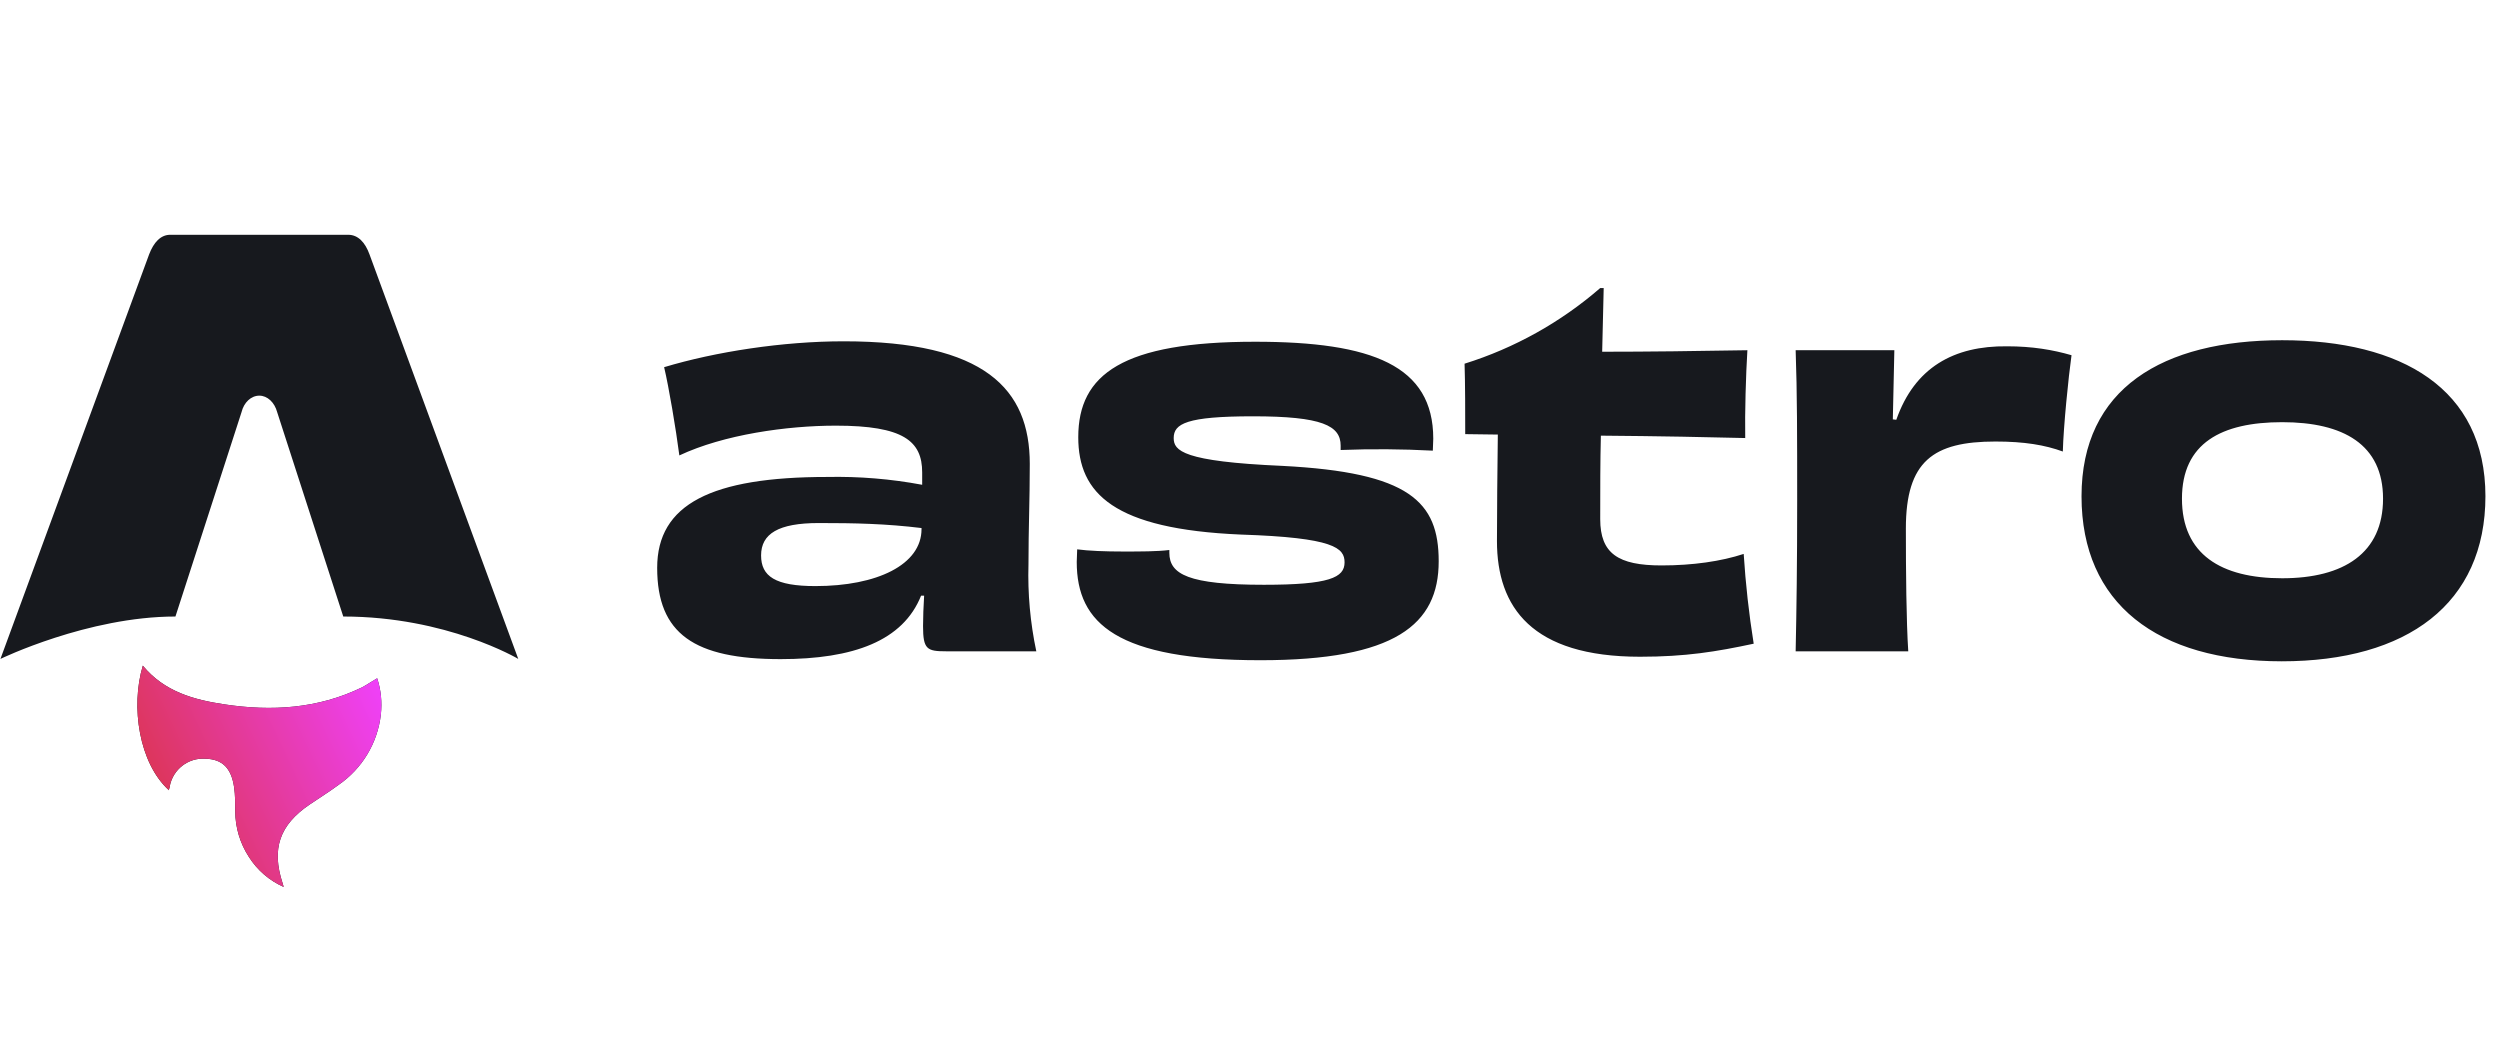
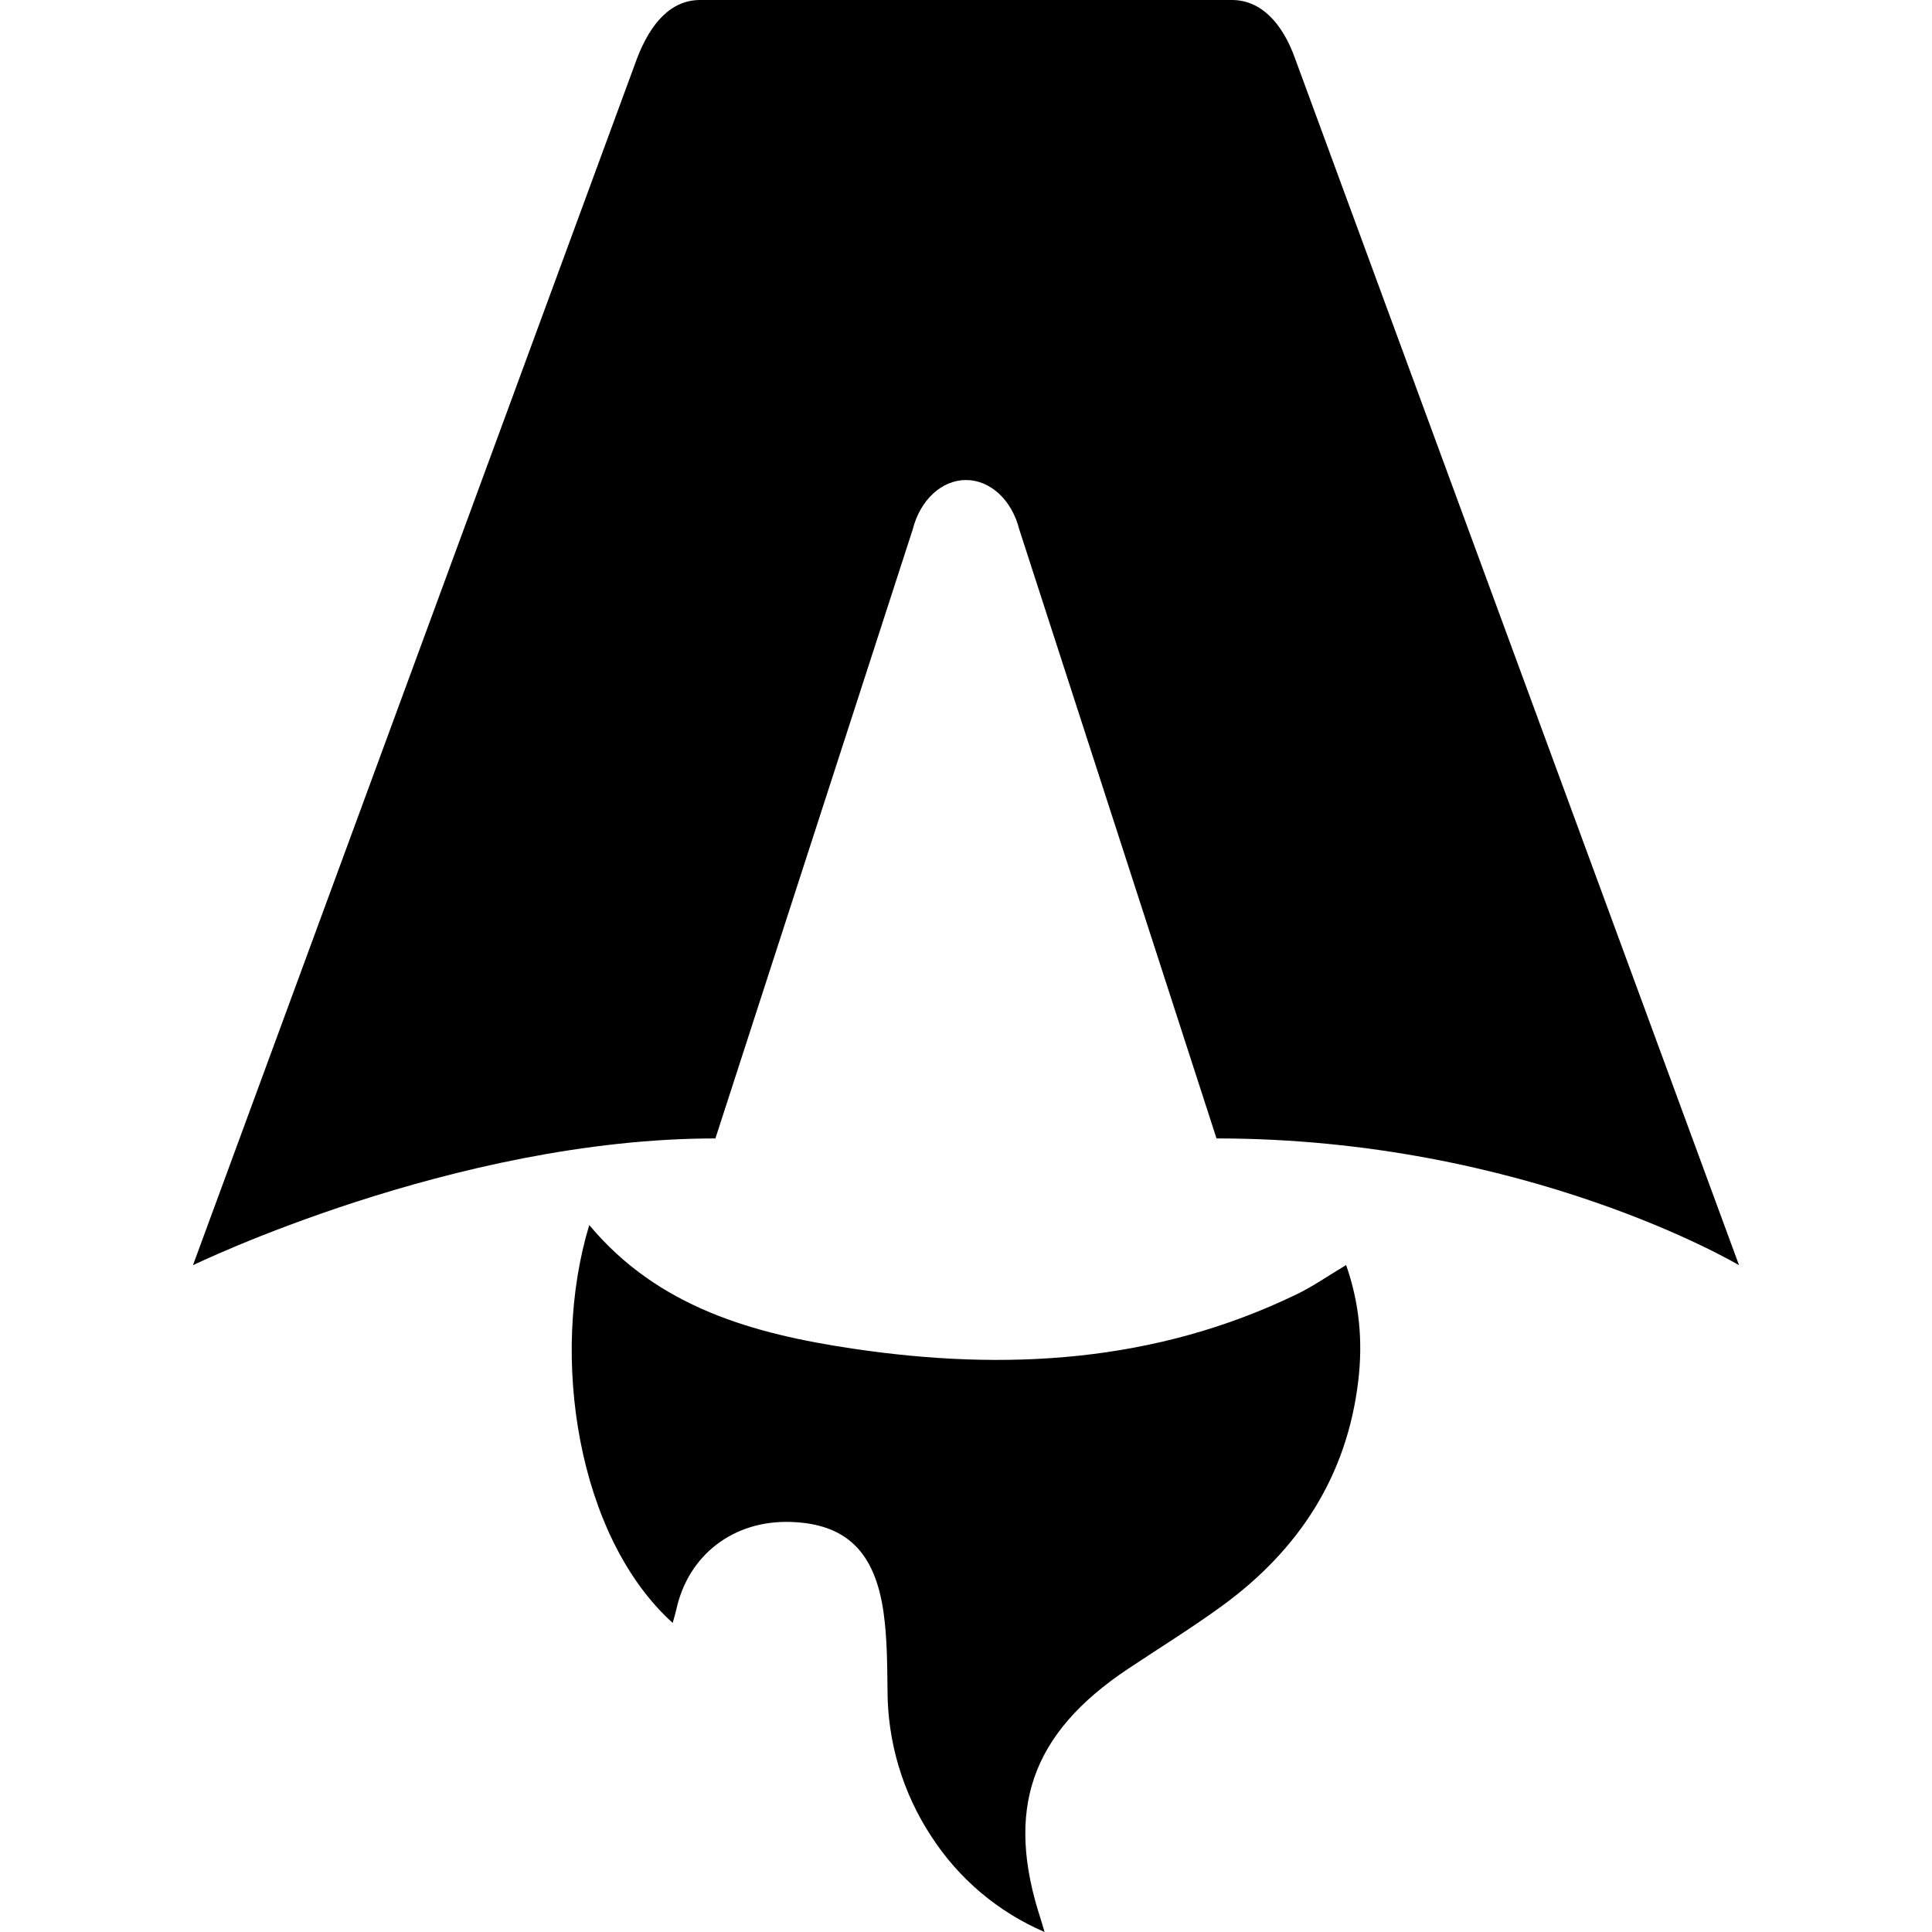
- <svg xmlns="http://www.w3.org/2000/svg" fill="none" width="115" height="48">
-   <path fill="#17191E" d="M7.77 36.35C6.4 35.11 6 32.51 6.57 30.62c.99 1.2 2.35 1.57 3.75 1.78 2.18.33 4.31.2 6.33-.78.23-.12.44-.27.7-.42.18.55.23 1.1.17 1.67a4.56 4.56 0 0 1-1.94 3.23c-.43.32-.9.61-1.34.91-1.38.94-1.76 2.03-1.24 3.62l.05.17a3.63 3.63 0 0 1-1.6-1.38 3.87 3.87 0 0 1-.63-2.1c0-.37 0-.74-.05-1.1-.13-.9-.55-1.3-1.33-1.32a1.56 1.56 0 0 0-1.63 1.26c0 .06-.03.12-.05.2Z" />
-   <path fill="url(#a)" d="M7.77 36.35C6.4 35.11 6 32.51 6.57 30.62c.99 1.2 2.35 1.57 3.75 1.78 2.18.33 4.31.2 6.33-.78.23-.12.44-.27.7-.42.18.55.23 1.1.17 1.67a4.56 4.56 0 0 1-1.94 3.23c-.43.32-.9.61-1.34.91-1.38.94-1.76 2.03-1.24 3.62l.05.17a3.63 3.63 0 0 1-1.6-1.38 3.87 3.87 0 0 1-.63-2.1c0-.37 0-.74-.05-1.1-.13-.9-.55-1.3-1.33-1.32a1.56 1.56 0 0 0-1.63 1.26c0 .06-.03.12-.05.2Z" />
-   <path fill="#17191E" d="M.02 30.31s4.02-1.95 8.05-1.95l3.04-9.4c.11-.45.44-.76.82-.76.37 0 .7.31.82.76l3.04 9.4c4.77 0 8.05 1.95 8.05 1.95L17 11.71c-.2-.56-.53-.91-.98-.91H7.83c-.44 0-.76.35-.97.9L.02 30.31Zm42.37-5.97c0 1.64-2.05 2.62-4.88 2.62-1.85 0-2.5-.45-2.5-1.41 0-1 .8-1.49 2.65-1.49 1.67 0 3.09.03 4.73.23v.05Zm.03-2.04a21.37 21.37 0 0 0-4.37-.36c-5.32 0-7.82 1.25-7.82 4.18 0 3.04 1.71 4.2 5.68 4.2 3.35 0 5.63-.84 6.46-2.92h.14c-.03.5-.05 1-.05 1.4 0 1.07.18 1.16 1.06 1.16h4.15a16.9 16.9 0 0 1-.36-4c0-1.67.06-2.93.06-4.62 0-3.45-2.07-5.64-8.56-5.64-2.8 0-5.9.48-8.26 1.19.22.93.54 2.83.7 4.06 2.04-.96 4.95-1.37 7.2-1.37 3.11 0 3.97.71 3.97 2.15v.57Zm11.37 3c-.56.07-1.33.07-2.12.07-.83 0-1.6-.03-2.12-.1l-.02.58c0 2.85 1.87 4.52 8.45 4.52 6.2 0 8.2-1.64 8.2-4.55 0-2.74-1.33-4.09-7.2-4.39-4.58-.2-4.99-.7-4.99-1.28 0-.66.59-1 3.65-1 3.18 0 4.03.43 4.03 1.35v.2a46.13 46.13 0 0 1 4.24.03l.02-.55c0-3.36-2.8-4.46-8.2-4.46-6.08 0-8.13 1.49-8.13 4.39 0 2.6 1.64 4.23 7.48 4.48 4.3.14 4.77.62 4.77 1.28 0 .7-.7 1.03-3.71 1.03-3.47 0-4.35-.48-4.35-1.47v-.13Zm19.82-12.05a17.5 17.5 0 0 1-6.24 3.48c.03.84.03 2.4.03 3.24l1.5.02c-.02 1.63-.04 3.6-.04 4.9 0 3.04 1.6 5.32 6.58 5.32 2.1 0 3.5-.23 5.23-.6a43.77 43.77 0 0 1-.46-4.13c-1.03.34-2.34.53-3.78.53-2 0-2.82-.55-2.82-2.13 0-1.37 0-2.65.03-3.84 2.57.02 5.13.07 6.64.11-.02-1.18.03-2.9.1-4.04-2.2.04-4.65.07-6.68.07l.07-2.93h-.16Zm13.46 6.04a767.33 767.33 0 0 1 .07-3.18H82.6c.07 1.96.07 3.98.07 6.92 0 2.95-.03 4.99-.07 6.93h5.18c-.09-1.37-.11-3.68-.11-5.65 0-3.1 1.26-4 4.12-4 1.33 0 2.28.16 3.1.46.03-1.16.26-3.43.4-4.43-.86-.25-1.81-.41-2.96-.41-2.46-.03-4.26.98-5.1 3.38l-.17-.02Zm22.55 3.65c0 2.5-1.8 3.66-4.64 3.66-2.81 0-4.61-1.1-4.61-3.66s1.82-3.52 4.61-3.52c2.82 0 4.64 1.03 4.64 3.52Zm4.71-.11c0-4.96-3.87-7.18-9.35-7.18-5.5 0-9.23 2.22-9.23 7.18 0 4.94 3.49 7.59 9.21 7.59 5.77 0 9.37-2.65 9.37-7.6Z" />
-   <defs>
-     <linearGradient id="a" x1="6.33" x2="19.43" y1="40.8" y2="34.6" gradientUnits="userSpaceOnUse">
-       <stop stop-color="#D83333" />
-       <stop offset="1" stop-color="#F041FF" />
-     </linearGradient>
-   </defs>
+ <svg xmlns="http://www.w3.org/2000/svg" role="img" viewBox="0 0 24 24">
+   <path d="M8.358 20.162c-1.186-1.07-1.532-3.316-1.038-4.944.856 1.026 2.043 1.352 3.272 1.535 1.897.283 3.76.177 5.522-.678.202-.098.388-.229.608-.36.166.473.209.95.151 1.437-.14 1.185-.738 2.1-1.688 2.794-.38.277-.782.525-1.175.787-1.205.804-1.531 1.747-1.078 3.119l.044.148a3.158 3.158 0 0 1-1.407-1.188 3.31 3.31 0 0 1-.544-1.815c-.004-.32-.004-.642-.048-.958-.106-.769-.472-1.113-1.161-1.133-.707-.02-1.267.411-1.415 1.09-.012.053-.028.104-.045.165h.002zm-5.961-4.445s3.24-1.575 6.49-1.575l2.451-7.565c.092-.366.36-.614.662-.614.302 0 .57.248.662.614l2.45 7.565c3.85 0 6.491 1.575 6.491 1.575L16.088.727C15.93.285 15.663 0 15.303 0H8.697c-.36 0-.615.285-.784.727l-5.516 14.99z" />
</svg>
